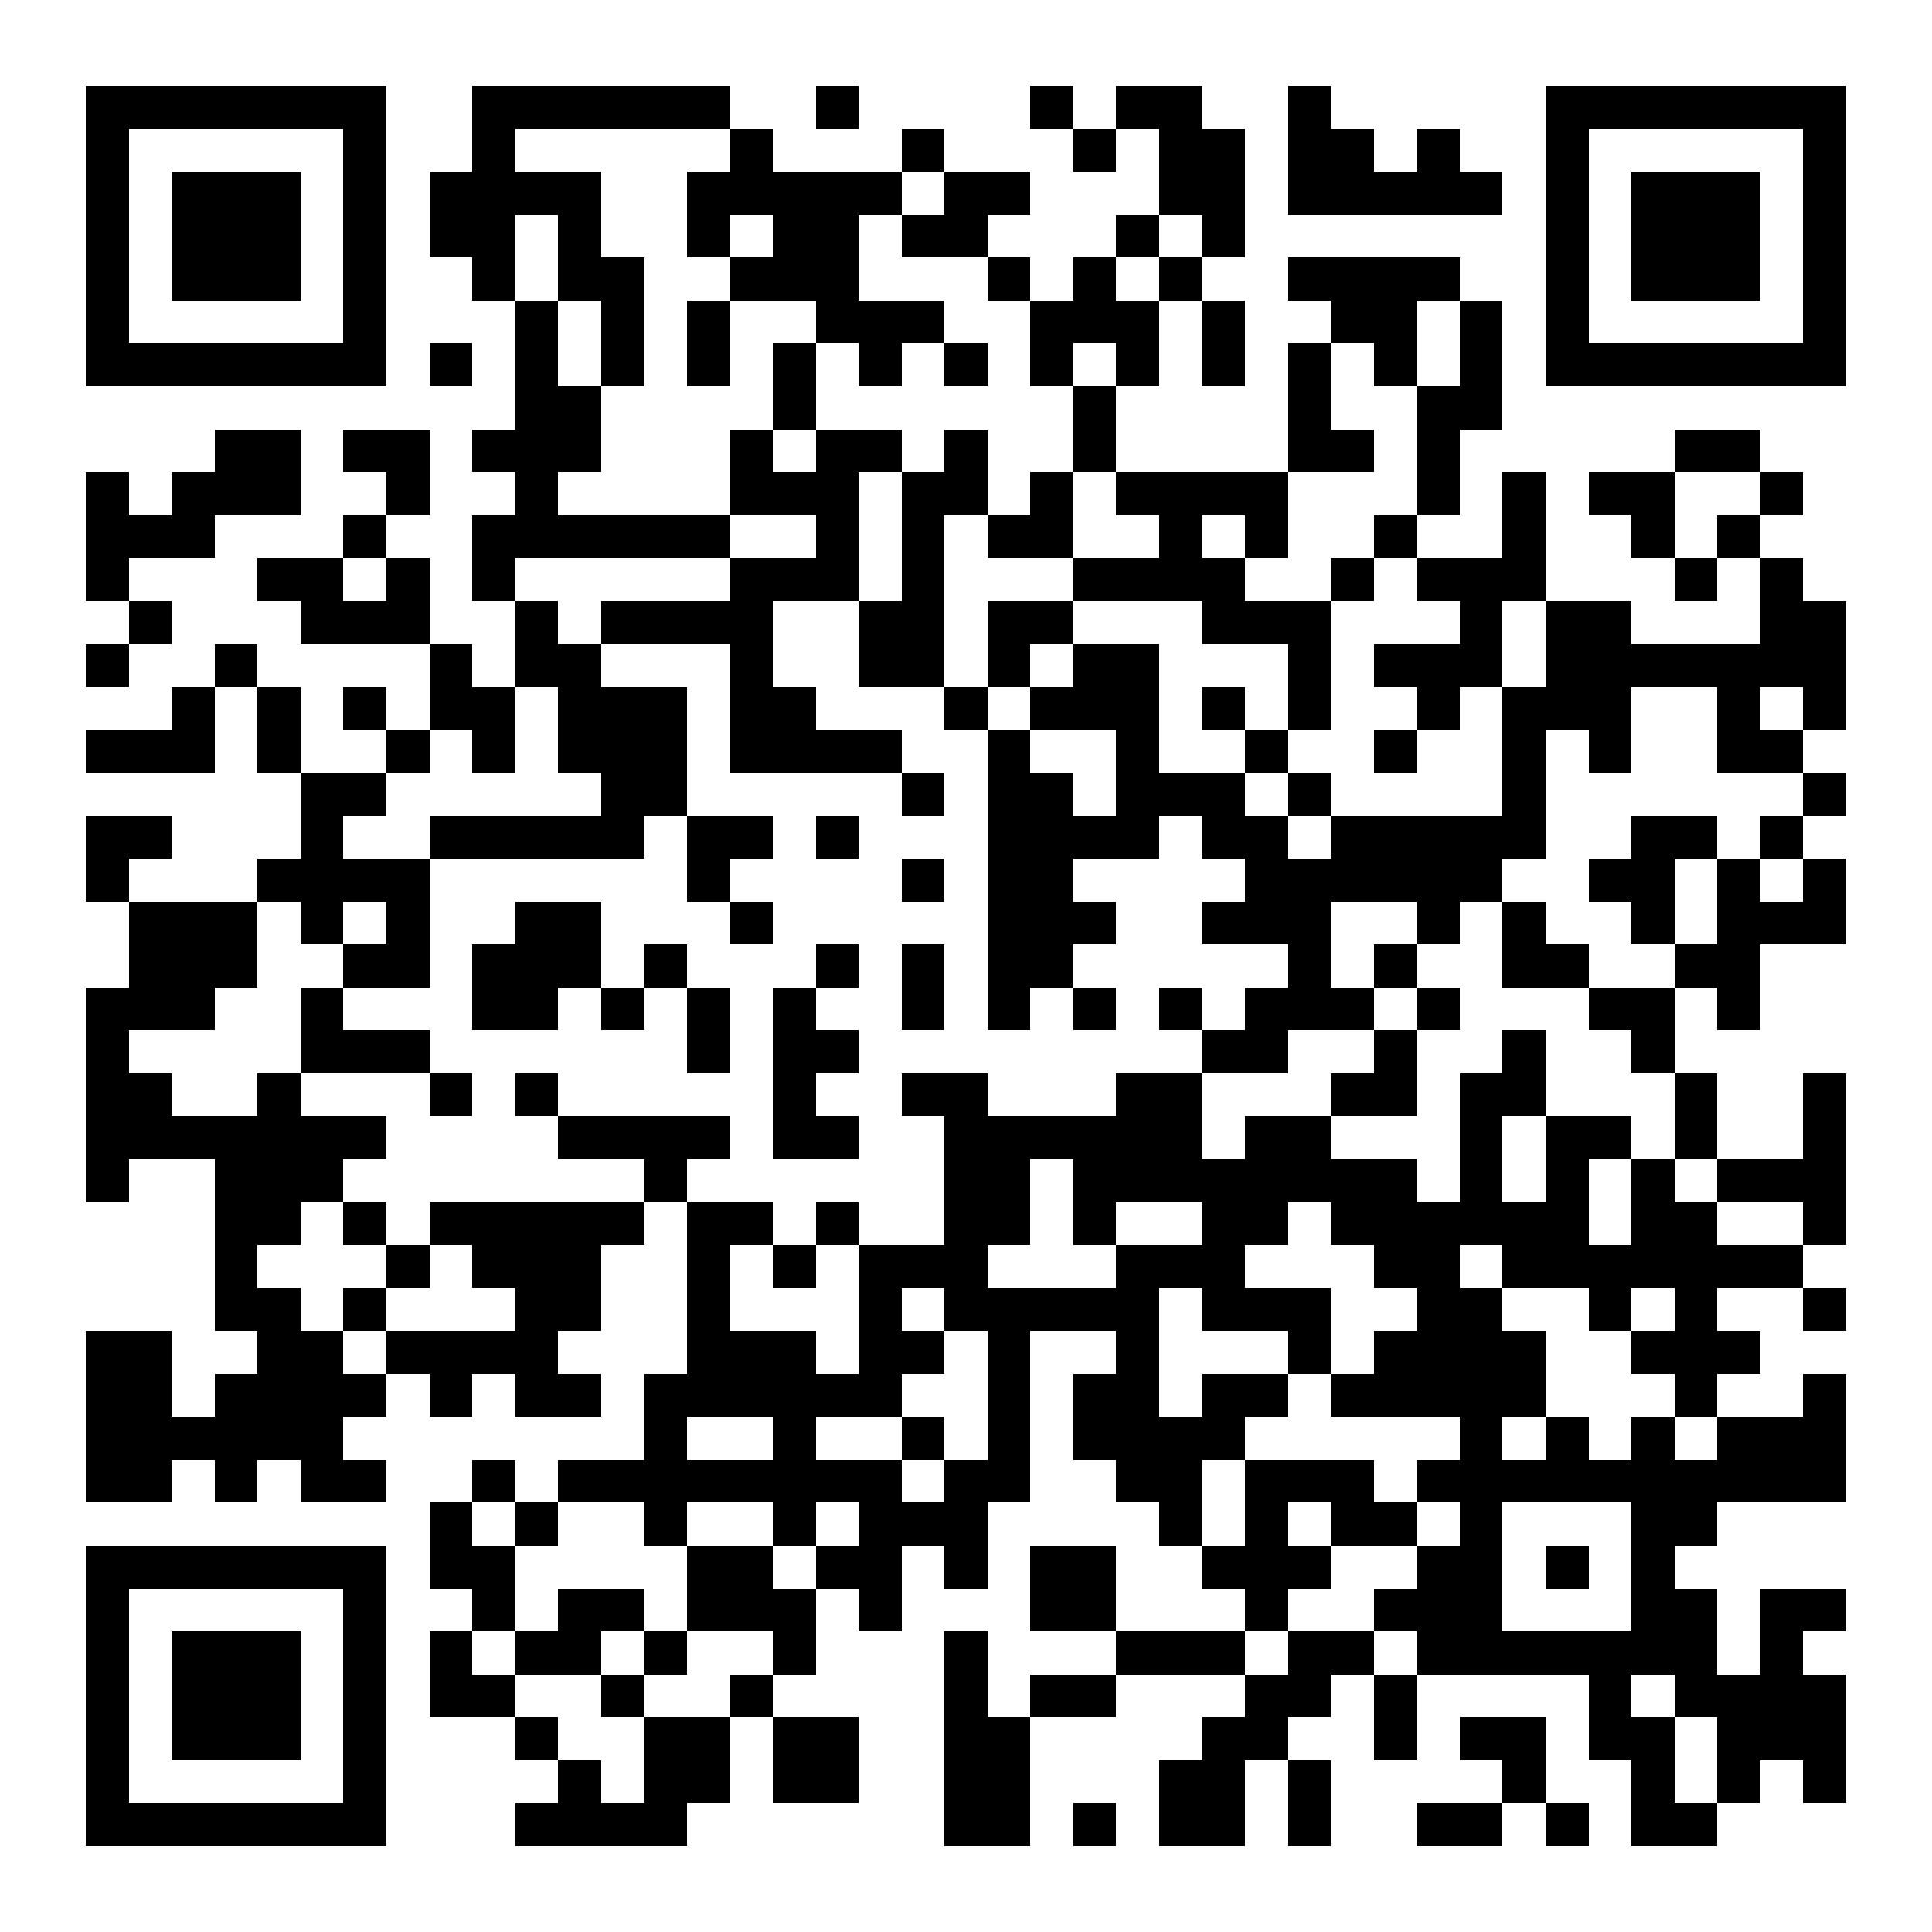
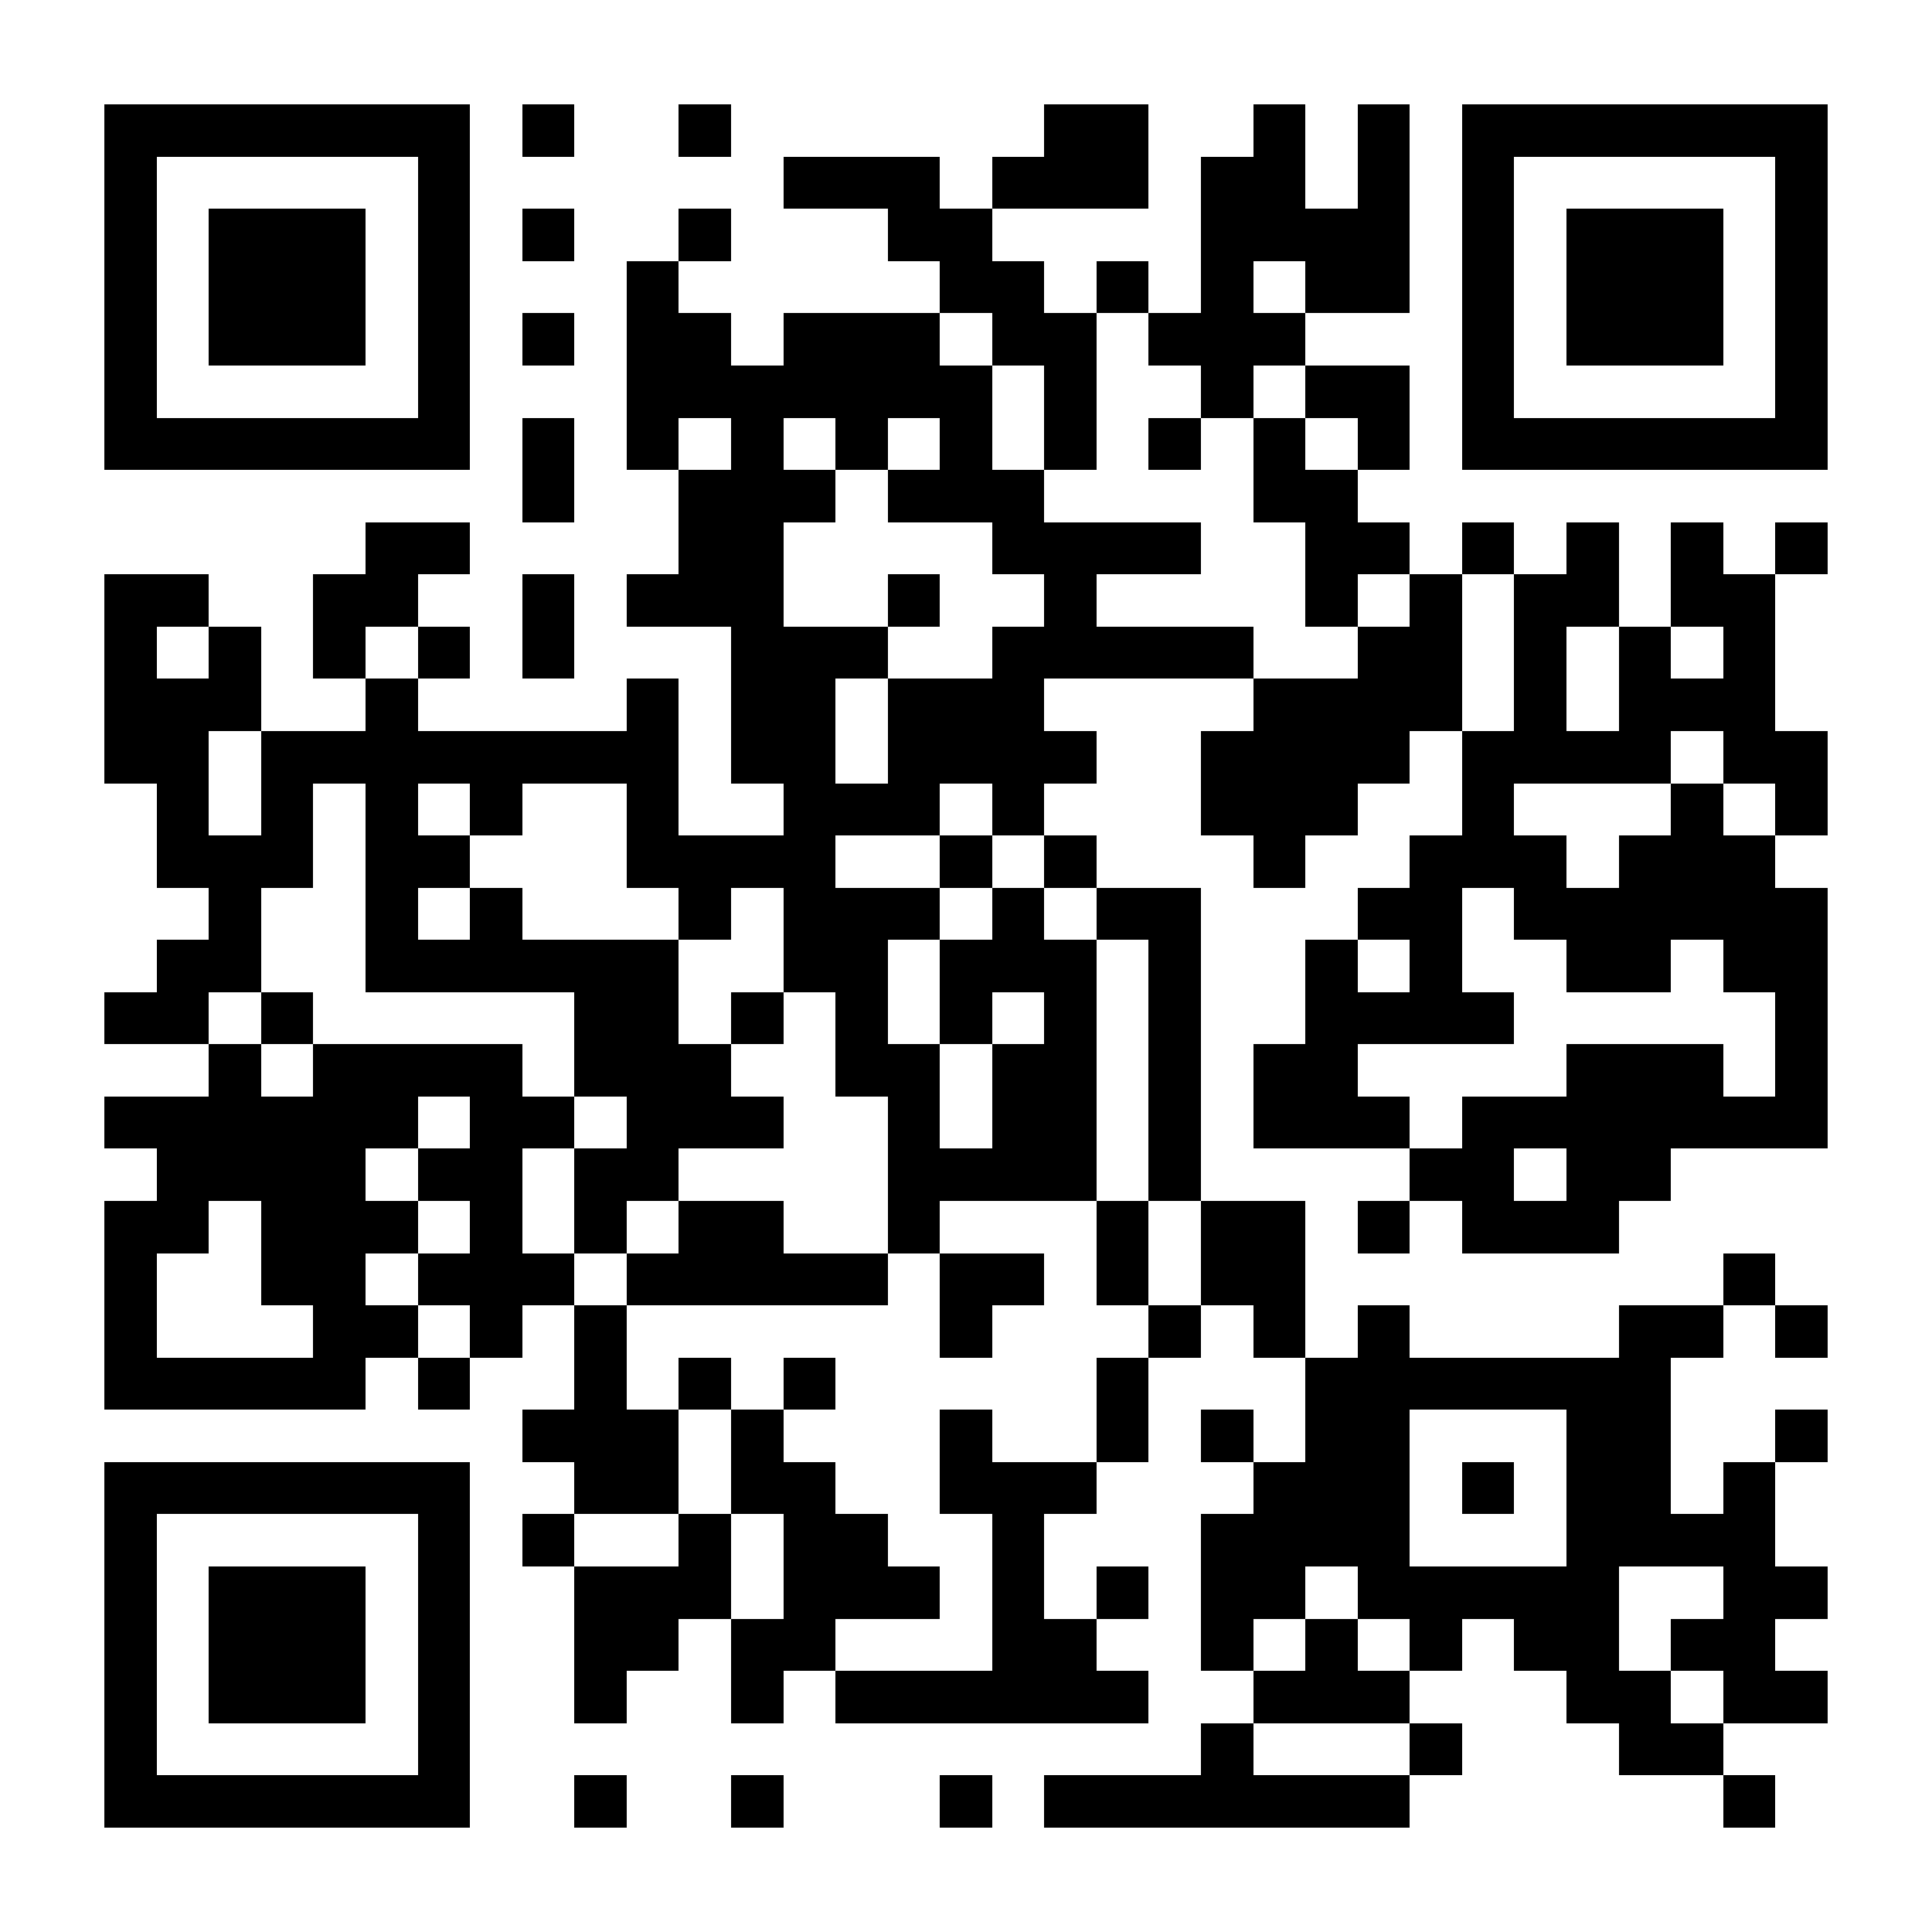
- <svg xmlns="http://www.w3.org/2000/svg" width="1000" height="1000" viewBox="0 0 45 45" shape-rendering="crispEdges">
-   <path fill="#ffffff" d="M0 0h45v45H0z" />
-   <path stroke="#000000" d="M2 2.5h7m2 0h6m2 0h1m4 0h1m1 0h2m2 0h1m5 0h7M2 3.5h1m5 0h1m2 0h1m5 0h1m3 0h1m3 0h1m1 0h2m1 0h2m1 0h1m2 0h1m5 0h1M2 4.5h1m1 0h3m1 0h1m1 0h4m2 0h5m1 0h2m3 0h2m1 0h5m1 0h1m1 0h3m1 0h1M2 5.5h1m1 0h3m1 0h1m1 0h2m1 0h1m2 0h1m1 0h2m1 0h2m3 0h1m1 0h1m7 0h1m1 0h3m1 0h1M2 6.5h1m1 0h3m1 0h1m2 0h1m1 0h2m2 0h3m3 0h1m1 0h1m1 0h1m2 0h4m2 0h1m1 0h3m1 0h1M2 7.5h1m5 0h1m3 0h1m1 0h1m1 0h1m2 0h3m2 0h3m1 0h1m2 0h2m1 0h1m1 0h1m5 0h1M2 8.5h7m1 0h1m1 0h1m1 0h1m1 0h1m1 0h1m1 0h1m1 0h1m1 0h1m1 0h1m1 0h1m1 0h1m1 0h1m1 0h1m1 0h7M12 9.5h2m4 0h1m6 0h1m4 0h1m2 0h2M5 10.5h2m1 0h2m1 0h3m3 0h1m1 0h2m1 0h1m2 0h1m4 0h2m1 0h1m5 0h2M2 11.5h1m1 0h3m2 0h1m2 0h1m4 0h3m1 0h2m1 0h1m1 0h4m3 0h1m1 0h1m1 0h2m2 0h1M2 12.5h3m3 0h1m2 0h6m2 0h1m1 0h1m1 0h2m2 0h1m1 0h1m2 0h1m2 0h1m2 0h1m1 0h1M2 13.5h1m3 0h2m1 0h1m1 0h1m5 0h3m1 0h1m3 0h4m2 0h1m1 0h3m3 0h1m1 0h1M3 14.5h1m3 0h3m2 0h1m1 0h4m2 0h2m1 0h2m3 0h3m3 0h1m1 0h2m3 0h2M2 15.5h1m2 0h1m4 0h1m1 0h2m3 0h1m2 0h2m1 0h1m1 0h2m3 0h1m1 0h3m1 0h7M4 16.5h1m1 0h1m1 0h1m1 0h2m1 0h3m1 0h2m3 0h1m1 0h3m1 0h1m1 0h1m2 0h1m1 0h3m2 0h1m1 0h1M2 17.5h3m1 0h1m2 0h1m1 0h1m1 0h3m1 0h4m2 0h1m2 0h1m2 0h1m2 0h1m2 0h1m1 0h1m2 0h2M7 18.5h2m5 0h2m5 0h1m1 0h2m1 0h3m1 0h1m4 0h1m6 0h1M2 19.5h2m3 0h1m2 0h5m1 0h2m1 0h1m3 0h4m1 0h2m1 0h5m2 0h2m1 0h1M2 20.5h1m3 0h4m6 0h1m4 0h1m1 0h2m4 0h6m2 0h2m1 0h1m1 0h1M3 21.5h3m1 0h1m1 0h1m2 0h2m3 0h1m5 0h3m2 0h3m2 0h1m1 0h1m2 0h1m1 0h3M3 22.5h3m2 0h2m1 0h3m1 0h1m3 0h1m1 0h1m1 0h2m5 0h1m1 0h1m2 0h2m2 0h2M2 23.5h3m2 0h1m3 0h2m1 0h1m1 0h1m1 0h1m2 0h1m1 0h1m1 0h1m1 0h1m1 0h3m1 0h1m3 0h2m1 0h1M2 24.5h1m4 0h3m6 0h1m1 0h2m8 0h2m2 0h1m2 0h1m2 0h1M2 25.5h2m2 0h1m3 0h1m1 0h1m5 0h1m2 0h2m3 0h2m3 0h2m1 0h2m3 0h1m2 0h1M2 26.5h7m4 0h4m1 0h2m2 0h6m1 0h2m3 0h1m1 0h2m1 0h1m2 0h1M2 27.5h1m2 0h3m7 0h1m6 0h2m1 0h8m1 0h1m1 0h1m1 0h1m1 0h3M5 28.5h2m1 0h1m1 0h5m1 0h2m1 0h1m2 0h2m1 0h1m2 0h2m1 0h6m1 0h2m2 0h1M5 29.5h1m3 0h1m1 0h3m2 0h1m1 0h1m1 0h3m3 0h3m3 0h2m1 0h7M5 30.5h2m1 0h1m3 0h2m2 0h1m3 0h1m1 0h5m1 0h3m2 0h2m2 0h1m1 0h1m2 0h1M2 31.5h2m2 0h2m1 0h4m3 0h3m1 0h2m1 0h1m2 0h1m3 0h1m1 0h4m2 0h3M2 32.5h2m1 0h4m1 0h1m1 0h2m1 0h6m2 0h1m1 0h2m1 0h2m1 0h5m3 0h1m2 0h1M2 33.5h6m7 0h1m2 0h1m2 0h1m1 0h1m1 0h4m5 0h1m1 0h1m1 0h1m1 0h3M2 34.5h2m1 0h1m1 0h2m2 0h1m1 0h8m1 0h2m2 0h2m1 0h3m1 0h10M10 35.5h1m1 0h1m2 0h1m2 0h1m1 0h3m4 0h1m1 0h1m1 0h2m1 0h1m3 0h2M2 36.5h7m1 0h2m4 0h2m1 0h2m1 0h1m1 0h2m2 0h3m2 0h2m1 0h1m1 0h1M2 37.5h1m5 0h1m2 0h1m1 0h2m1 0h3m1 0h1m3 0h2m3 0h1m2 0h3m3 0h2m1 0h2M2 38.5h1m1 0h3m1 0h1m1 0h1m1 0h2m1 0h1m2 0h1m3 0h1m3 0h3m1 0h2m1 0h7m1 0h1M2 39.5h1m1 0h3m1 0h1m1 0h2m2 0h1m2 0h1m4 0h1m1 0h2m3 0h2m1 0h1m4 0h1m1 0h4M2 40.5h1m1 0h3m1 0h1m3 0h1m2 0h2m1 0h2m2 0h2m4 0h2m2 0h1m1 0h2m1 0h2m1 0h3M2 41.5h1m5 0h1m4 0h1m1 0h2m1 0h2m2 0h2m3 0h2m1 0h1m4 0h1m2 0h1m1 0h1m1 0h1M2 42.5h7m3 0h4m6 0h2m1 0h1m1 0h2m1 0h1m2 0h2m1 0h1m1 0h2" />
+ <svg xmlns="http://www.w3.org/2000/svg" width="1000" height="1000" viewBox="0 0 37 37" shape-rendering="crispEdges">
+   <path fill="#ffffff" d="M0 0h37v37H0z" />
+   <path stroke="#000000" d="M2 2.5h7m1 0h1m2 0h1m6 0h2m2 0h1m1 0h1m1 0h7M2 3.5h1m5 0h1m6 0h3m1 0h3m1 0h2m1 0h1m1 0h1m5 0h1M2 4.5h1m1 0h3m1 0h1m1 0h1m2 0h1m3 0h2m4 0h4m1 0h1m1 0h3m1 0h1M2 5.5h1m1 0h3m1 0h1m3 0h1m5 0h2m1 0h1m1 0h1m1 0h2m1 0h1m1 0h3m1 0h1M2 6.5h1m1 0h3m1 0h1m1 0h1m1 0h2m1 0h3m1 0h2m1 0h3m3 0h1m1 0h3m1 0h1M2 7.5h1m5 0h1m3 0h7m1 0h1m2 0h1m1 0h2m1 0h1m5 0h1M2 8.5h7m1 0h1m1 0h1m1 0h1m1 0h1m1 0h1m1 0h1m1 0h1m1 0h1m1 0h1m1 0h7M10 9.5h1m2 0h3m1 0h3m4 0h2M7 10.5h2m4 0h2m4 0h4m2 0h2m1 0h1m1 0h1m1 0h1m1 0h1M2 11.5h2m2 0h2m2 0h1m1 0h3m2 0h1m2 0h1m4 0h1m1 0h1m1 0h2m1 0h2M2 12.5h1m1 0h1m1 0h1m1 0h1m1 0h1m3 0h3m2 0h5m2 0h2m1 0h1m1 0h1m1 0h1M2 13.5h3m2 0h1m4 0h1m1 0h2m1 0h3m4 0h4m1 0h1m1 0h3M2 14.5h2m1 0h8m1 0h2m1 0h4m2 0h4m1 0h4m1 0h2M3 15.5h1m1 0h1m1 0h1m1 0h1m2 0h1m2 0h3m1 0h1m3 0h3m2 0h1m3 0h1m1 0h1M3 16.5h3m1 0h2m3 0h4m2 0h1m1 0h1m3 0h1m2 0h3m1 0h3M4 17.5h1m2 0h1m1 0h1m3 0h1m1 0h3m1 0h1m1 0h2m3 0h2m1 0h6M3 18.5h2m2 0h6m2 0h2m1 0h3m1 0h1m2 0h1m1 0h1m2 0h2m1 0h2M2 19.5h2m1 0h1m5 0h2m1 0h1m1 0h1m1 0h1m1 0h1m1 0h1m2 0h4m5 0h1M4 20.5h1m1 0h4m1 0h3m2 0h2m1 0h2m1 0h1m1 0h2m4 0h3m1 0h1M2 21.5h6m1 0h2m1 0h3m2 0h1m1 0h2m1 0h1m1 0h3m1 0h7M3 22.5h4m1 0h2m1 0h2m4 0h4m1 0h1m4 0h2m1 0h2M2 23.5h2m1 0h3m1 0h1m1 0h1m1 0h2m2 0h1m3 0h1m1 0h2m1 0h1m1 0h3M2 24.5h1m2 0h2m1 0h3m1 0h5m1 0h2m1 0h1m1 0h2m8 0h1M2 25.5h1m3 0h2m1 0h1m1 0h1m6 0h1m3 0h1m1 0h1m1 0h1m4 0h2m1 0h1M2 26.5h5m1 0h1m2 0h1m1 0h1m1 0h1m5 0h1m3 0h7M10 27.5h3m1 0h1m3 0h1m2 0h1m1 0h1m1 0h2m3 0h2m2 0h1M2 28.5h7m2 0h2m1 0h2m2 0h3m3 0h3m1 0h1m1 0h2m1 0h1M2 29.5h1m5 0h1m1 0h1m2 0h1m1 0h2m2 0h1m3 0h4m3 0h4M2 30.5h1m1 0h3m1 0h1m2 0h3m1 0h3m1 0h1m1 0h1m1 0h2m1 0h5m2 0h2M2 31.5h1m1 0h3m1 0h1m2 0h2m1 0h2m3 0h2m2 0h1m1 0h1m1 0h1m1 0h2m1 0h2M2 32.5h1m1 0h3m1 0h1m2 0h1m2 0h1m1 0h6m2 0h3m3 0h2m1 0h2M2 33.5h1m5 0h1m14 0h1m3 0h1m3 0h2M2 34.5h7m2 0h1m2 0h1m3 0h1m1 0h7m6 0h1" />
</svg>
